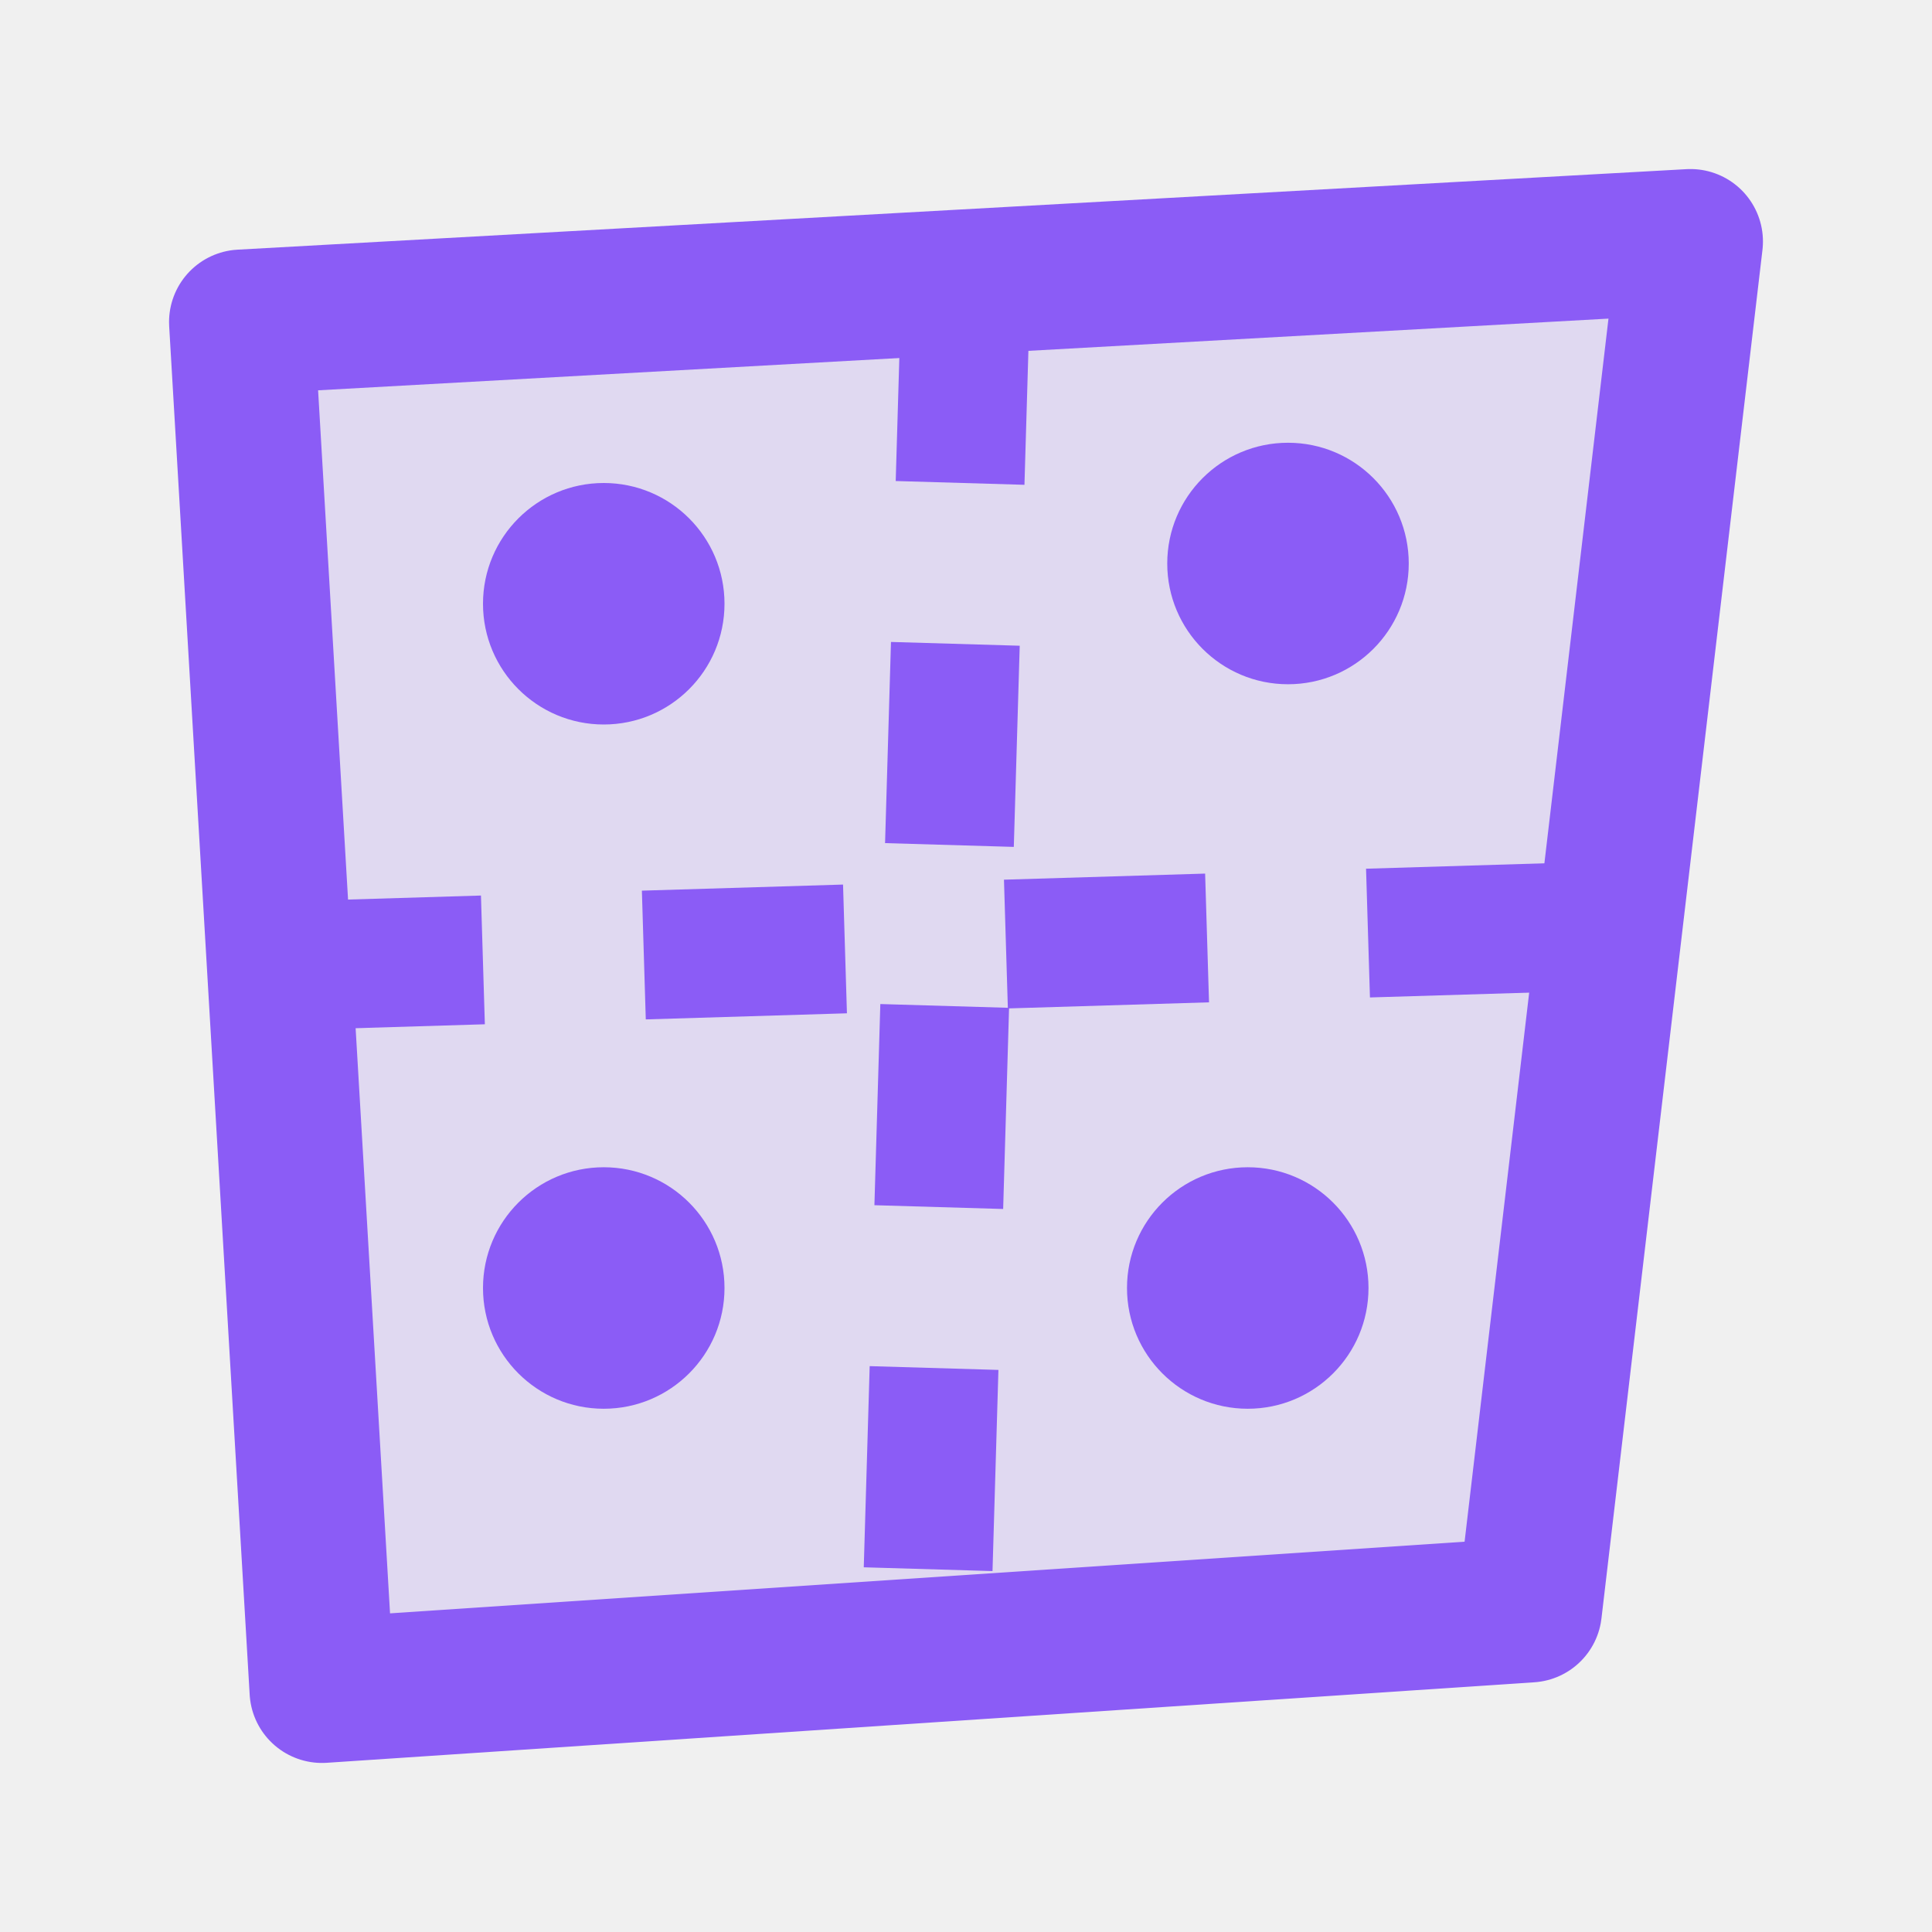
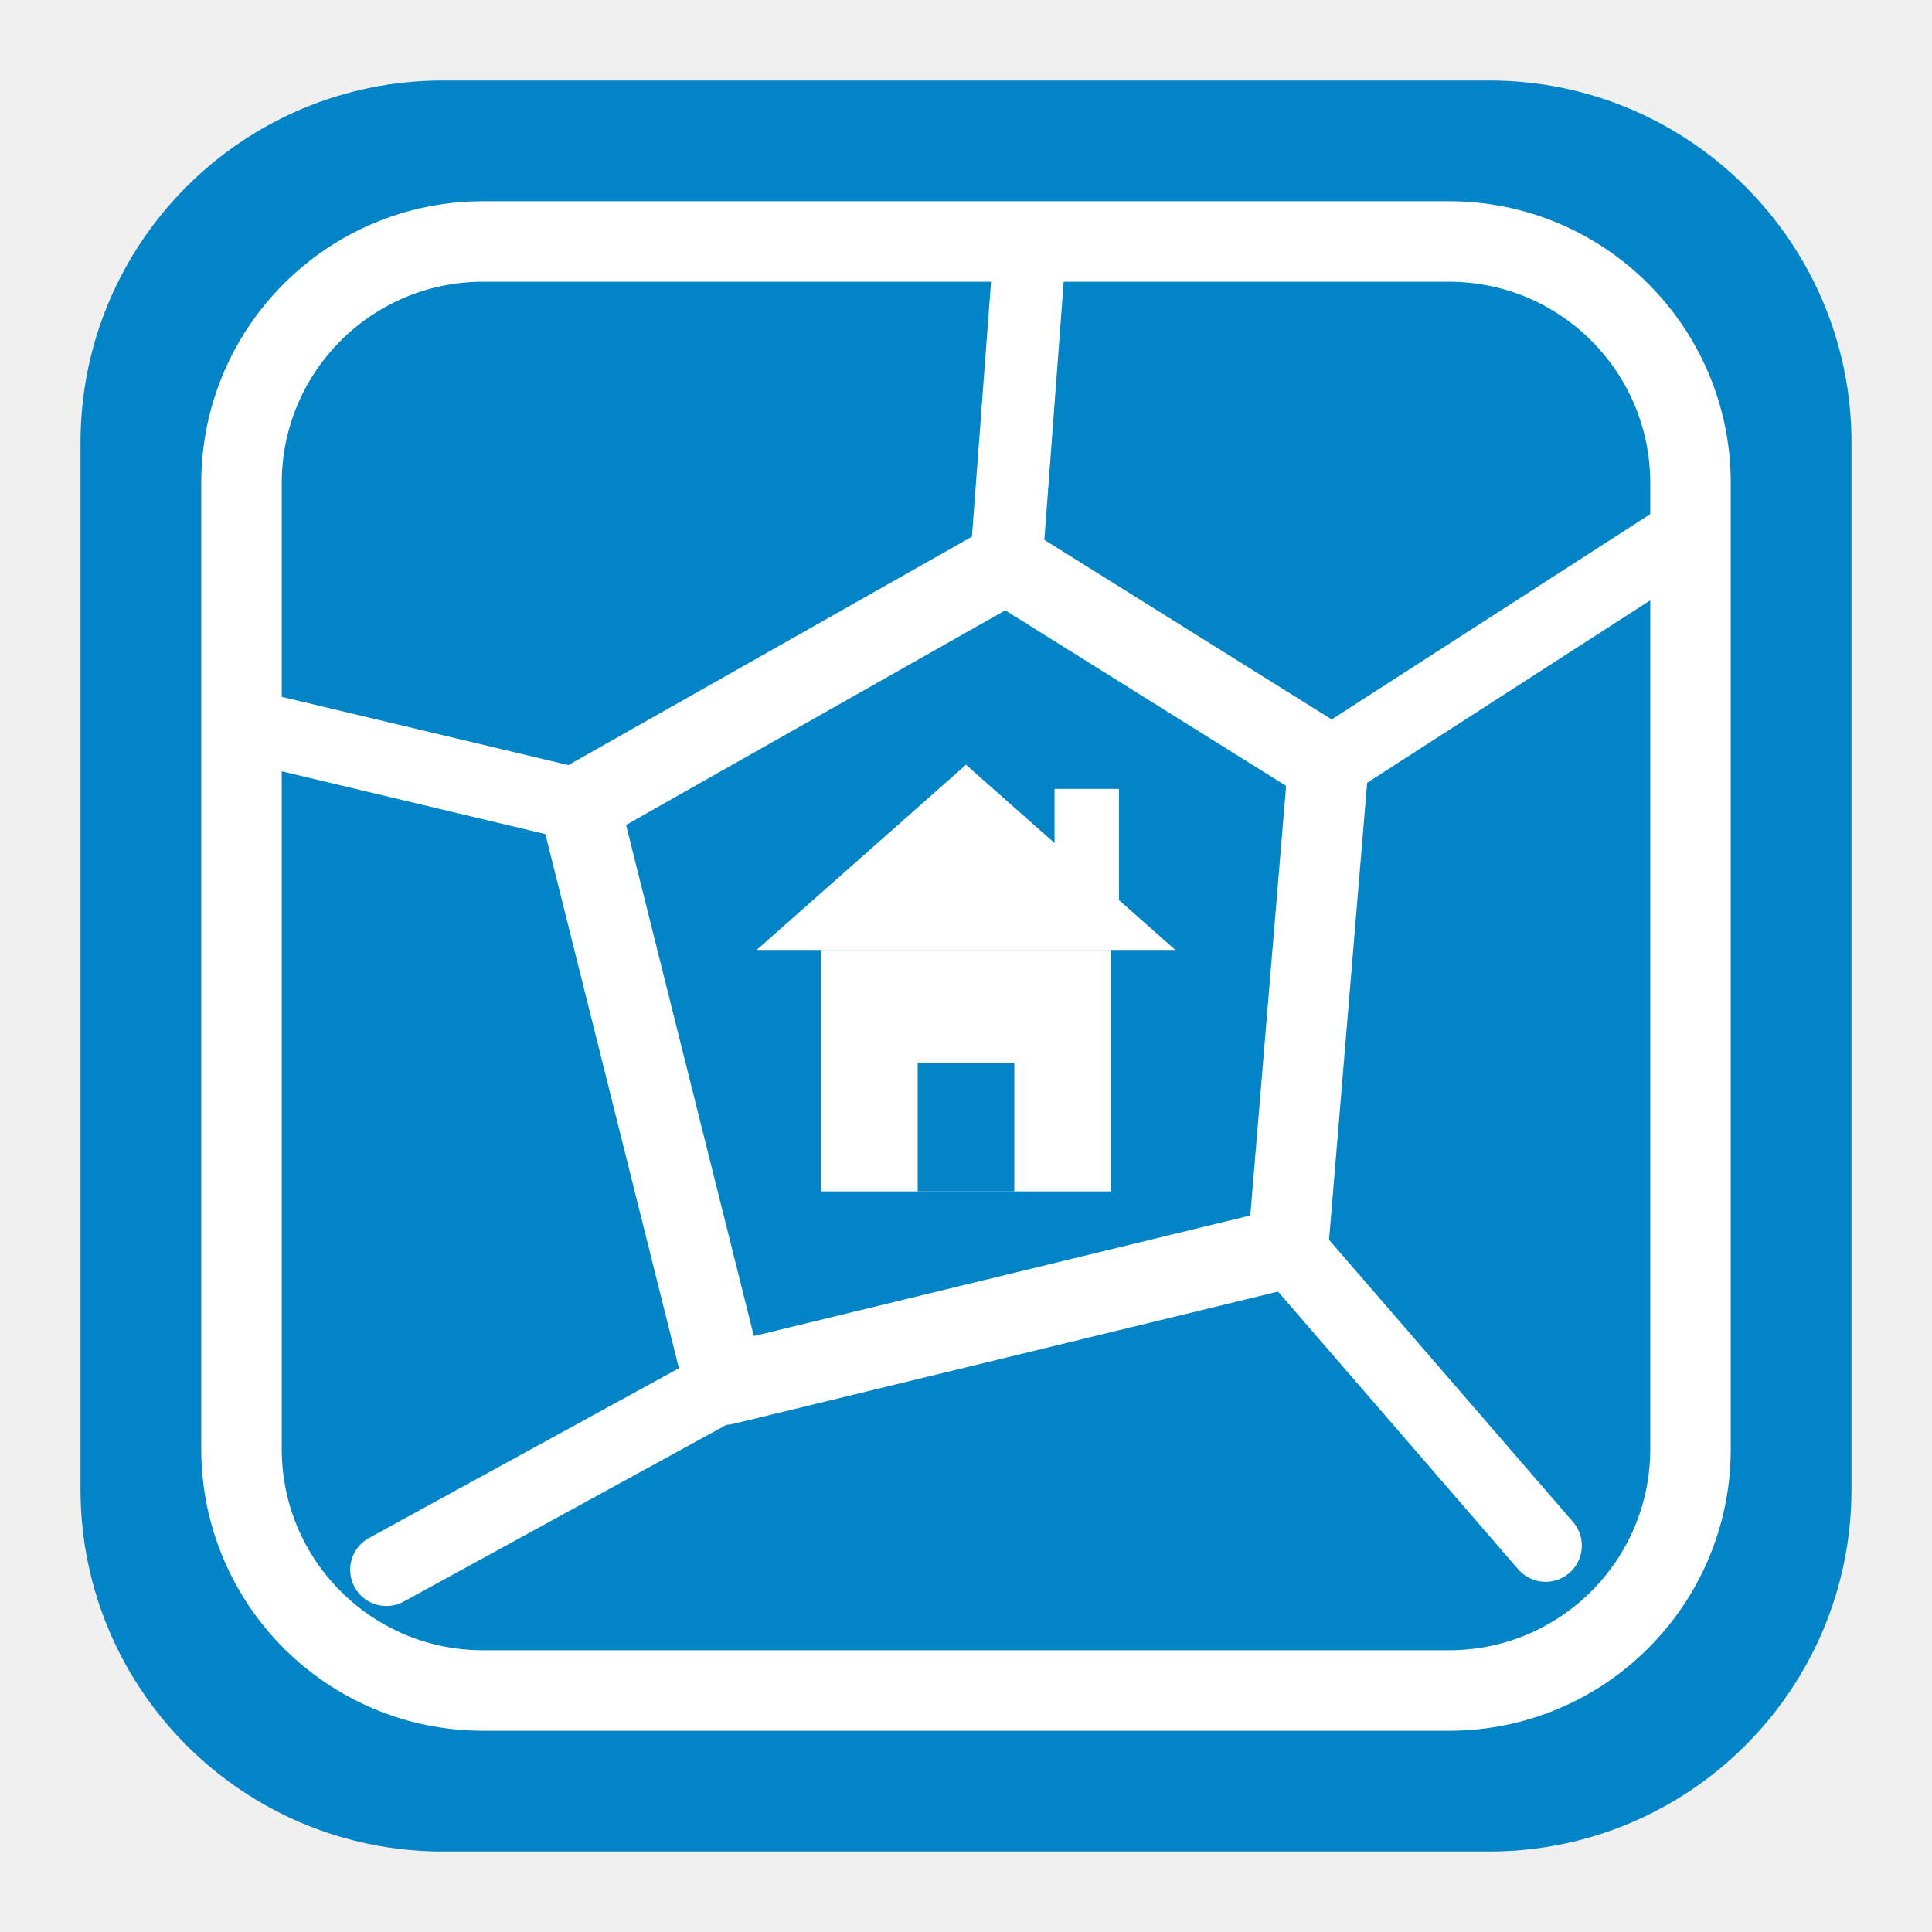
<svg xmlns="http://www.w3.org/2000/svg" viewBox="0 0 24 24" width="24" height="24">
-   <polygon points="3,4 21,3 19,20 4,21" fill="#8B5CF6" fill-opacity="0.15" stroke="#8B5CF6" stroke-width="1.8" stroke-linejoin="round" />
-   <line x1="12" y1="3.5" x2="11.5" y2="20.5" stroke="#8B5CF6" stroke-width="1.6" stroke-dasharray="2.5 2" />
-   <line x1="3.5" y1="12" x2="20" y2="11.5" stroke="#8B5CF6" stroke-width="1.6" stroke-dasharray="2.5 2" />
-   <circle cx="7.5" cy="7.5" r="1.5" fill="#8B5CF6" />
-   <circle cx="16" cy="7" r="1.5" fill="#8B5CF6" />
-   <circle cx="7.5" cy="16" r="1.5" fill="#8B5CF6" />
-   <circle cx="15.5" cy="16" r="1.5" fill="#8B5CF6" />
+   <rect x="1" y="1" width="22" height="22" rx="4.5" ry="4.5" fill="#0284C7" />
+   <rect x="3" y="3" width="18" height="18" rx="3" ry="3" fill="none" stroke="#FFFFFF" stroke-width="1.0" />
+   <line x1="12.5" y1="7" x2="12.8" y2="3" stroke="#FFFFFF" stroke-width="0.9" stroke-linecap="round" />
+   <line x1="16.5" y1="9.5" x2="21" y2="6.6" stroke="#FFFFFF" stroke-width="0.9" stroke-linecap="round" />
+   <line x1="16" y1="15.5" x2="19.2" y2="19.2" stroke="#FFFFFF" stroke-width="0.9" stroke-linecap="round" />
+   <line x1="9" y1="17.2" x2="4.8" y2="19.5" stroke="#FFFFFF" stroke-width="0.9" stroke-linecap="round" />
+   <line x1="7.2" y1="10" x2="3" y2="9.0" stroke="#FFFFFF" stroke-width="0.9" stroke-linecap="round" />
+   <polygon points="12.5,7 16.5,9.5 16,15.5 9,17.2 7.2,10" fill="none" stroke="#FFFFFF" stroke-width="1.0" stroke-linejoin="round" />
+   <rect x="13.1" y="9.8" width="0.8" height="1.6" fill="#FFFFFF" />
+   <path d="M 12 9.5 L 9.4 11.8 H 14.6 Z" fill="#FFFFFF" />
+   <rect x="10.2" y="11.8" width="3.6" height="3.0" fill="#FFFFFF" />
+   <rect x="11.4" y="13.2" width="1.2" height="1.6" fill="#0284C7" />
</svg>
